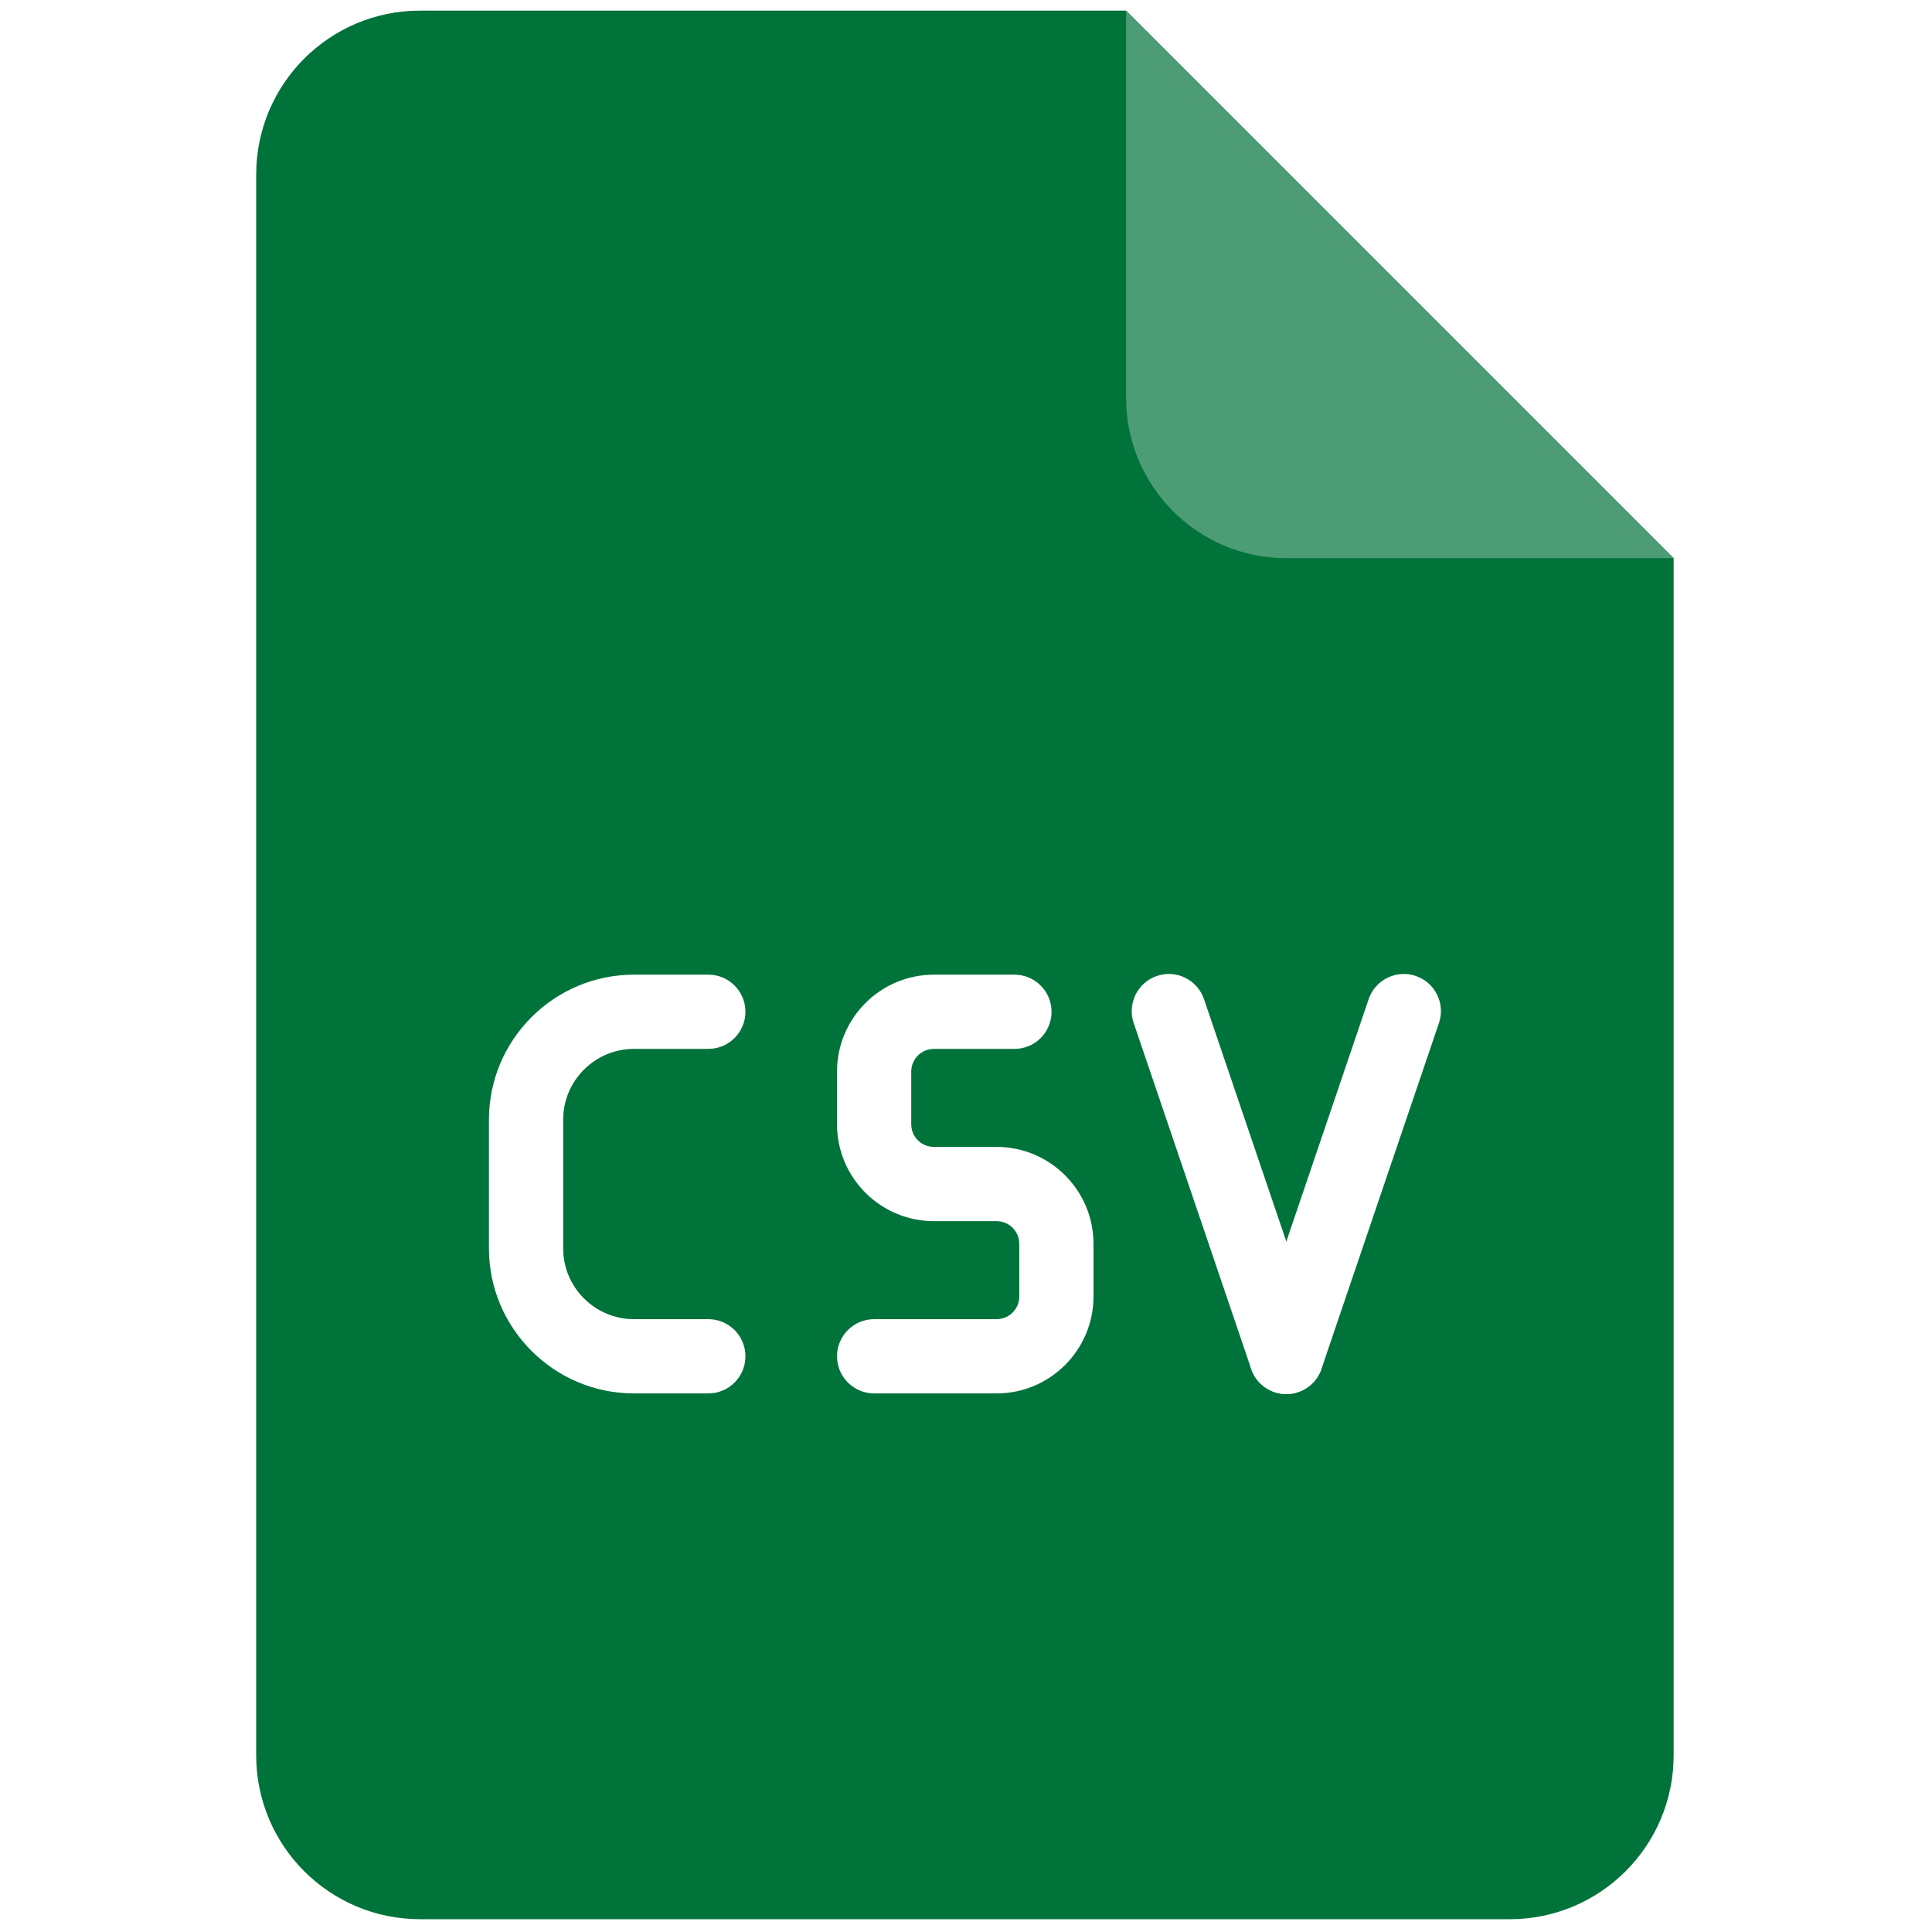
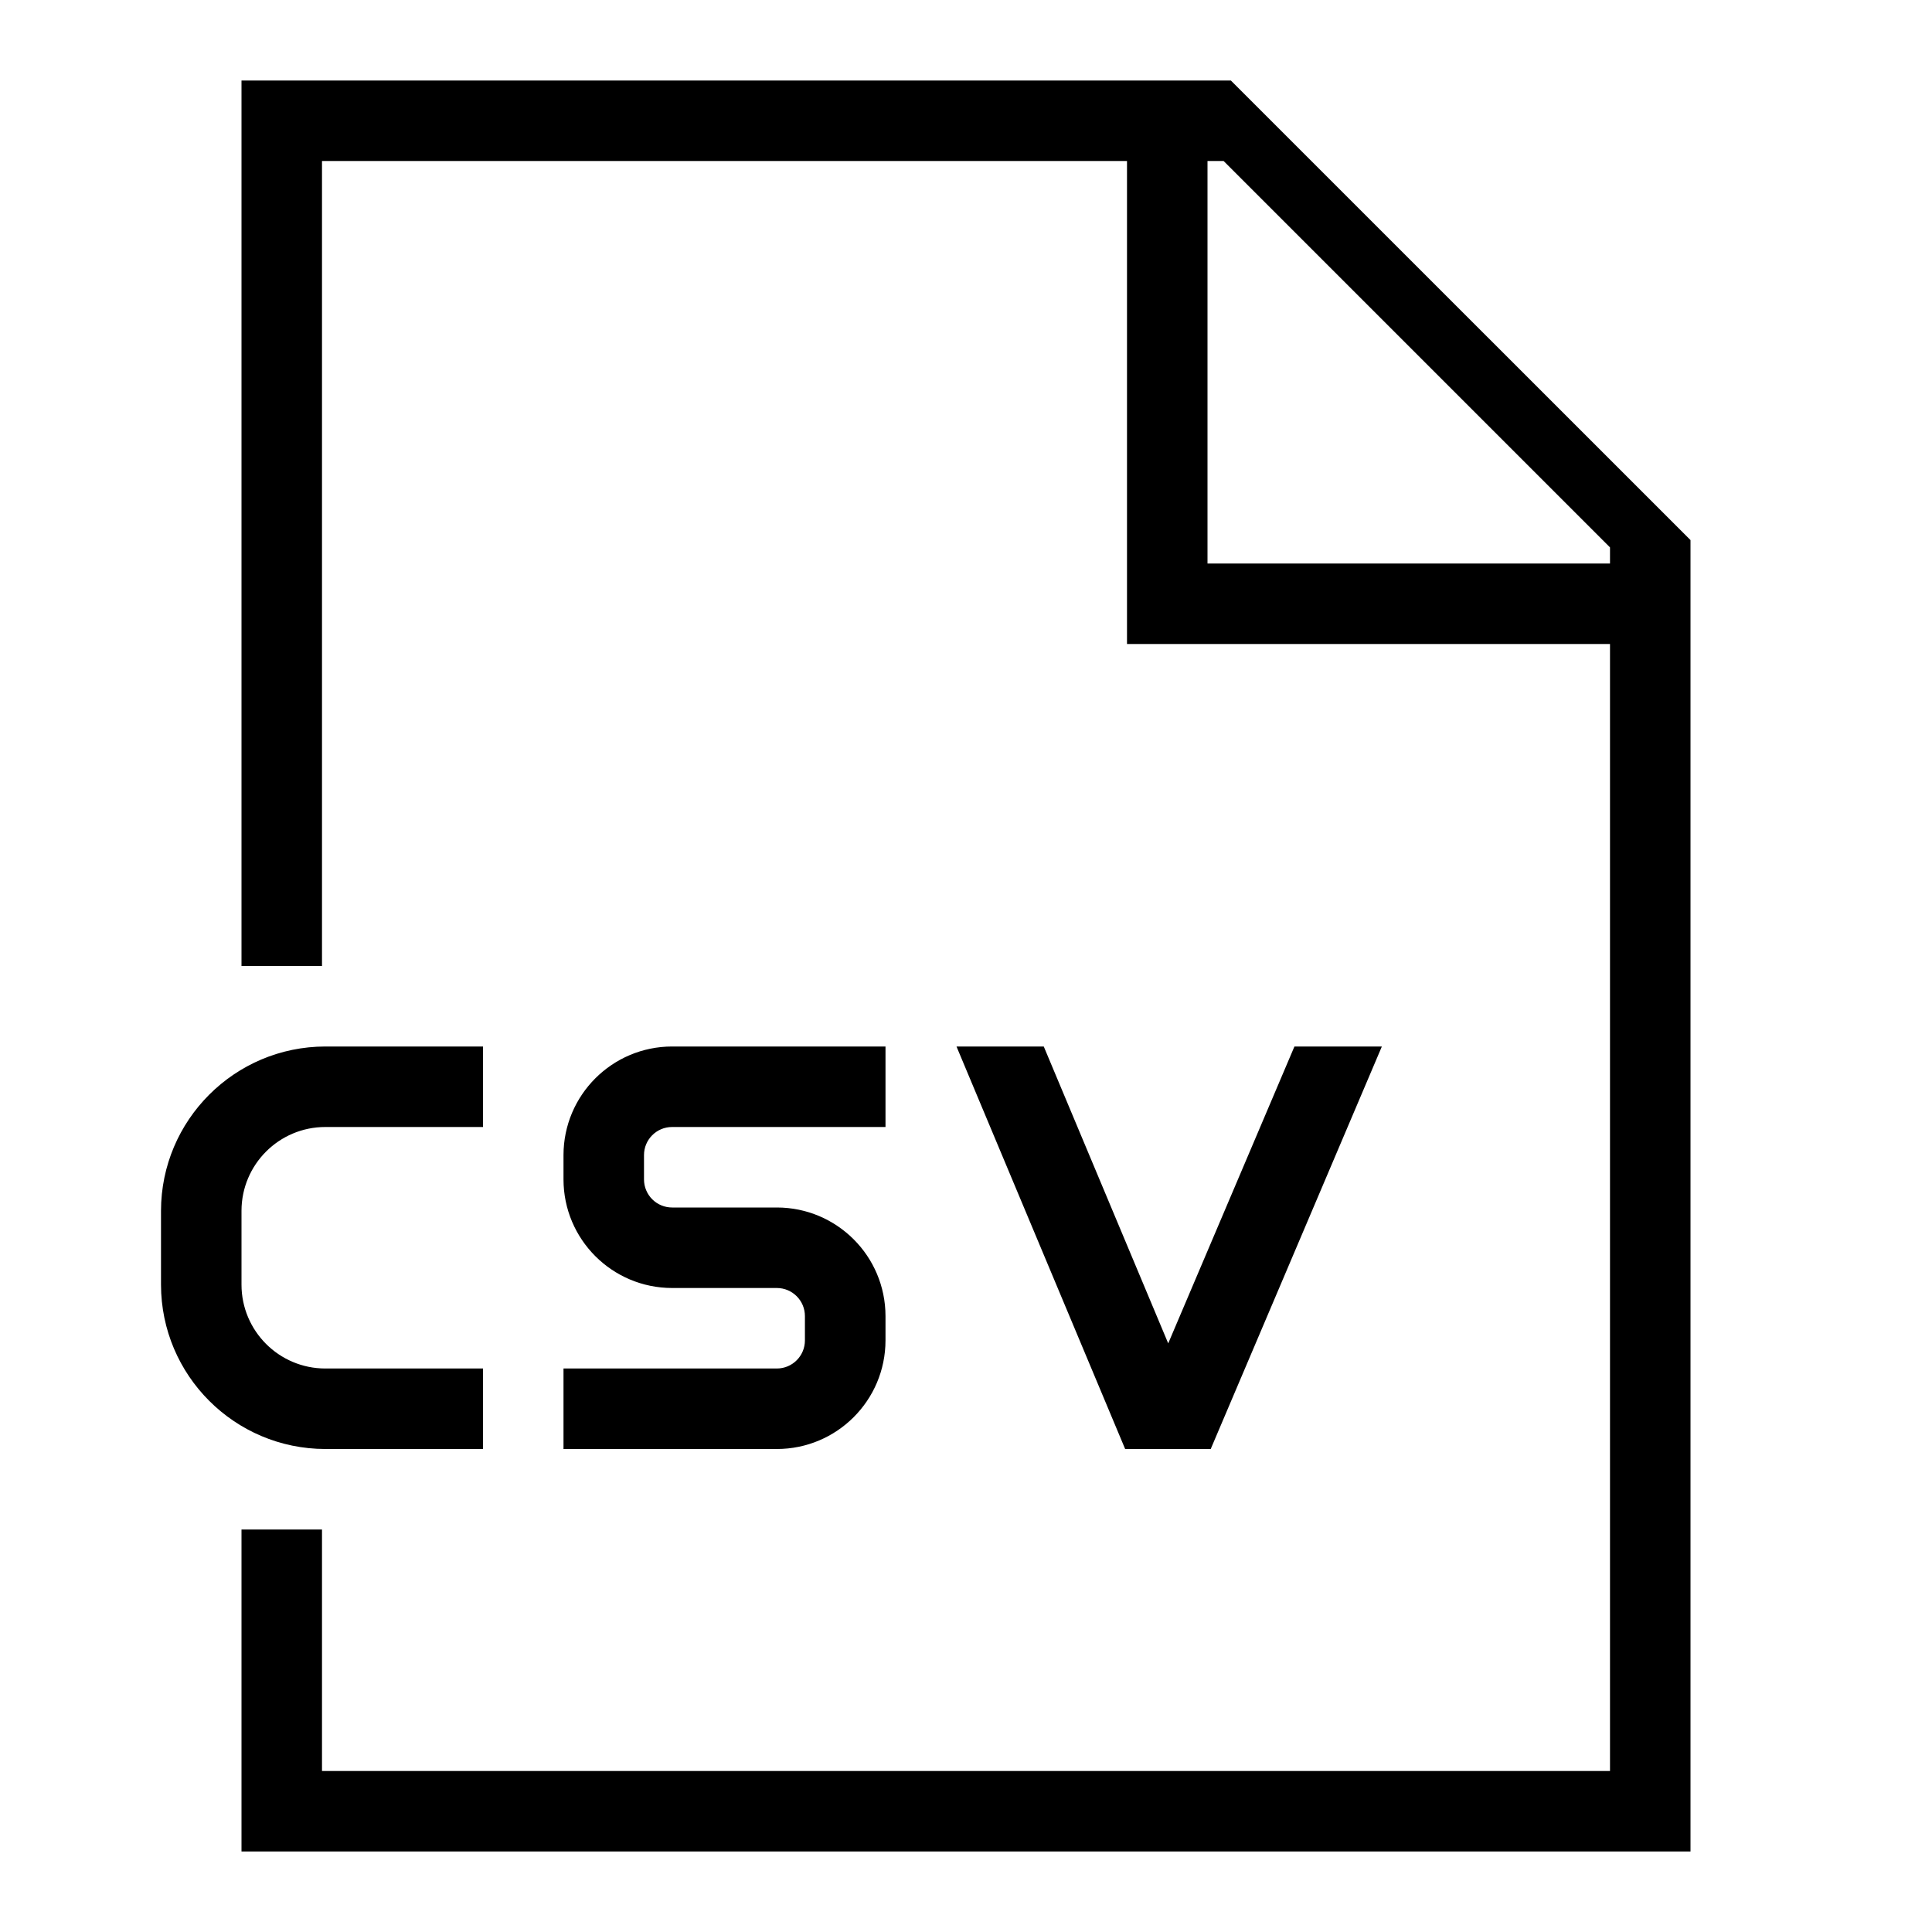
- <svg xmlns="http://www.w3.org/2000/svg" version="1.1" width="256" height="256" viewBox="0 0 256 256" xml:space="preserve">
-   <defs>
- </defs>
-   <g style="stroke: none; stroke-width: 0; stroke-dasharray: none; stroke-linecap: butt; stroke-linejoin: miter; stroke-miterlimit: 10; fill: none; fill-rule: nonzero; opacity: 1;" transform="translate(1.406593 1.406593) scale(2.81 2.81)">
-     <path d="M 19.309 0 C 15.04 0 11.58 3.46 11.58 7.729 v 47.153 v 27.389 c 0 4.269 3.46 7.729 7.729 7.729 h 51.382 c 4.269 0 7.729 -3.46 7.729 -7.729 V 54.882 V 25.82 L 52.601 0 H 19.309 z" style="stroke: none; stroke-width: 1; stroke-dasharray: none; stroke-linecap: butt; stroke-linejoin: miter; stroke-miterlimit: 10; fill: rgb(0,115,59); fill-rule: nonzero; opacity: 1;" transform=" matrix(1 0 0 1 0 0) " stroke-linecap="round" />
-     <path d="M 78.42 25.82 H 60.159 c -4.175 0 -7.559 -3.384 -7.559 -7.559 V 0 L 78.42 25.82 z" style="stroke: none; stroke-width: 1; stroke-dasharray: none; stroke-linecap: butt; stroke-linejoin: miter; stroke-miterlimit: 10; fill: rgb(76,156,117); fill-rule: nonzero; opacity: 1;" transform=" matrix(1 0 0 1 0 0) " stroke-linecap="round" />
-     <path d="M 60.155 65.236 c -0.729 0 -1.409 -0.459 -1.657 -1.188 l -5.539 -16.308 c -0.311 -0.915 0.18 -1.909 1.095 -2.22 c 0.916 -0.311 1.908 0.179 2.22 1.095 l 5.539 16.308 c 0.311 0.915 -0.18 1.908 -1.095 2.22 C 60.531 65.207 60.342 65.236 60.155 65.236 z" style="stroke: none; stroke-width: 1; stroke-dasharray: none; stroke-linecap: butt; stroke-linejoin: miter; stroke-miterlimit: 10; fill: rgb(255,255,255); fill-rule: nonzero; opacity: 1;" transform=" matrix(1 0 0 1 0 0) " stroke-linecap="round" />
-     <path d="M 32.9 65.205 h -3.504 c -3.772 0 -6.841 -3.068 -6.841 -6.841 V 52.3 c 0 -3.772 3.069 -6.841 6.841 -6.841 H 32.9 c 0.966 0 1.75 0.783 1.75 1.75 s -0.784 1.75 -1.75 1.75 h -3.504 c -1.842 0 -3.341 1.499 -3.341 3.341 v 6.064 c 0 1.842 1.499 3.341 3.341 3.341 H 32.9 c 0.966 0 1.75 0.783 1.75 1.75 S 33.866 65.205 32.9 65.205 z" style="stroke: none; stroke-width: 1; stroke-dasharray: none; stroke-linecap: butt; stroke-linejoin: miter; stroke-miterlimit: 10; fill: rgb(255,255,255); fill-rule: nonzero; opacity: 1;" transform=" matrix(1 0 0 1 0 0) " stroke-linecap="round" />
-     <path d="M 46.495 65.205 h -5.776 c -0.966 0 -1.75 -0.783 -1.75 -1.75 s 0.784 -1.75 1.75 -1.75 h 5.776 c 0.589 0 1.068 -0.479 1.068 -1.067 V 58.15 c 0 -0.589 -0.479 -1.068 -1.068 -1.068 h -2.958 c -2.519 0 -4.568 -2.049 -4.568 -4.567 v -2.487 c 0 -2.519 2.049 -4.568 4.568 -4.568 h 3.798 c 0.967 0 1.75 0.783 1.75 1.75 s -0.783 1.75 -1.75 1.75 h -3.798 c -0.589 0 -1.068 0.479 -1.068 1.068 v 2.487 c 0 0.589 0.479 1.067 1.068 1.067 h 2.958 c 2.519 0 4.568 2.05 4.568 4.568 v 2.487 C 51.063 63.156 49.014 65.205 46.495 65.205 z" style="stroke: none; stroke-width: 1; stroke-dasharray: none; stroke-linecap: butt; stroke-linejoin: miter; stroke-miterlimit: 10; fill: rgb(255,255,255); fill-rule: nonzero; opacity: 1;" transform=" matrix(1 0 0 1 0 0) " stroke-linecap="round" />
-     <path d="M 60.155 65.236 c -0.187 0 -0.376 -0.029 -0.562 -0.093 c -0.916 -0.312 -1.405 -1.305 -1.095 -2.22 l 5.54 -16.308 c 0.312 -0.916 1.304 -1.405 2.22 -1.095 c 0.916 0.311 1.405 1.305 1.095 2.22 l -5.54 16.308 C 61.564 64.777 60.885 65.236 60.155 65.236 z" style="stroke: none; stroke-width: 1; stroke-dasharray: none; stroke-linecap: butt; stroke-linejoin: miter; stroke-miterlimit: 10; fill: rgb(255,255,255); fill-rule: nonzero; opacity: 1;" transform=" matrix(1 0 0 1 0 0) " stroke-linecap="round" />
-   </g>
+ <svg xmlns="http://www.w3.org/2000/svg" width="800px" height="800px" viewBox="0 0 24 24">
+   <path d="M15.29 1H3v11h1V2h10v6h6v14H4v-3H3v4h18V6.709zM20 7h-5V2h.2L20 6.8zm-4.96 11l2.126-5H16.08l-1.568 3.688L12.966 13h-1.084l2.095 5zM7 14.349v.302A1.35 1.35 0 0 0 8.349 16H9.65a.349.349 0 0 1 .349.349v.302A.349.349 0 0 1 9.65 17H7v1h2.651A1.35 1.35 0 0 0 11 16.651v-.302A1.35 1.35 0 0 0 9.651 15H8.35a.349.349 0 0 1-.35-.349v-.302A.349.349 0 0 1 8.349 14H11v-1H8.349A1.35 1.35 0 0 0 7 14.349zm-5 .692v.918A2.044 2.044 0 0 0 4.041 18H6v-1H4.041A1.042 1.042 0 0 1 3 15.959v-.918A1.042 1.042 0 0 1 4.041 14H6v-1H4.041A2.044 2.044 0 0 0 2 15.041z" />
+   <path fill="none" d="M0 0h24v24H0z" />
</svg>
